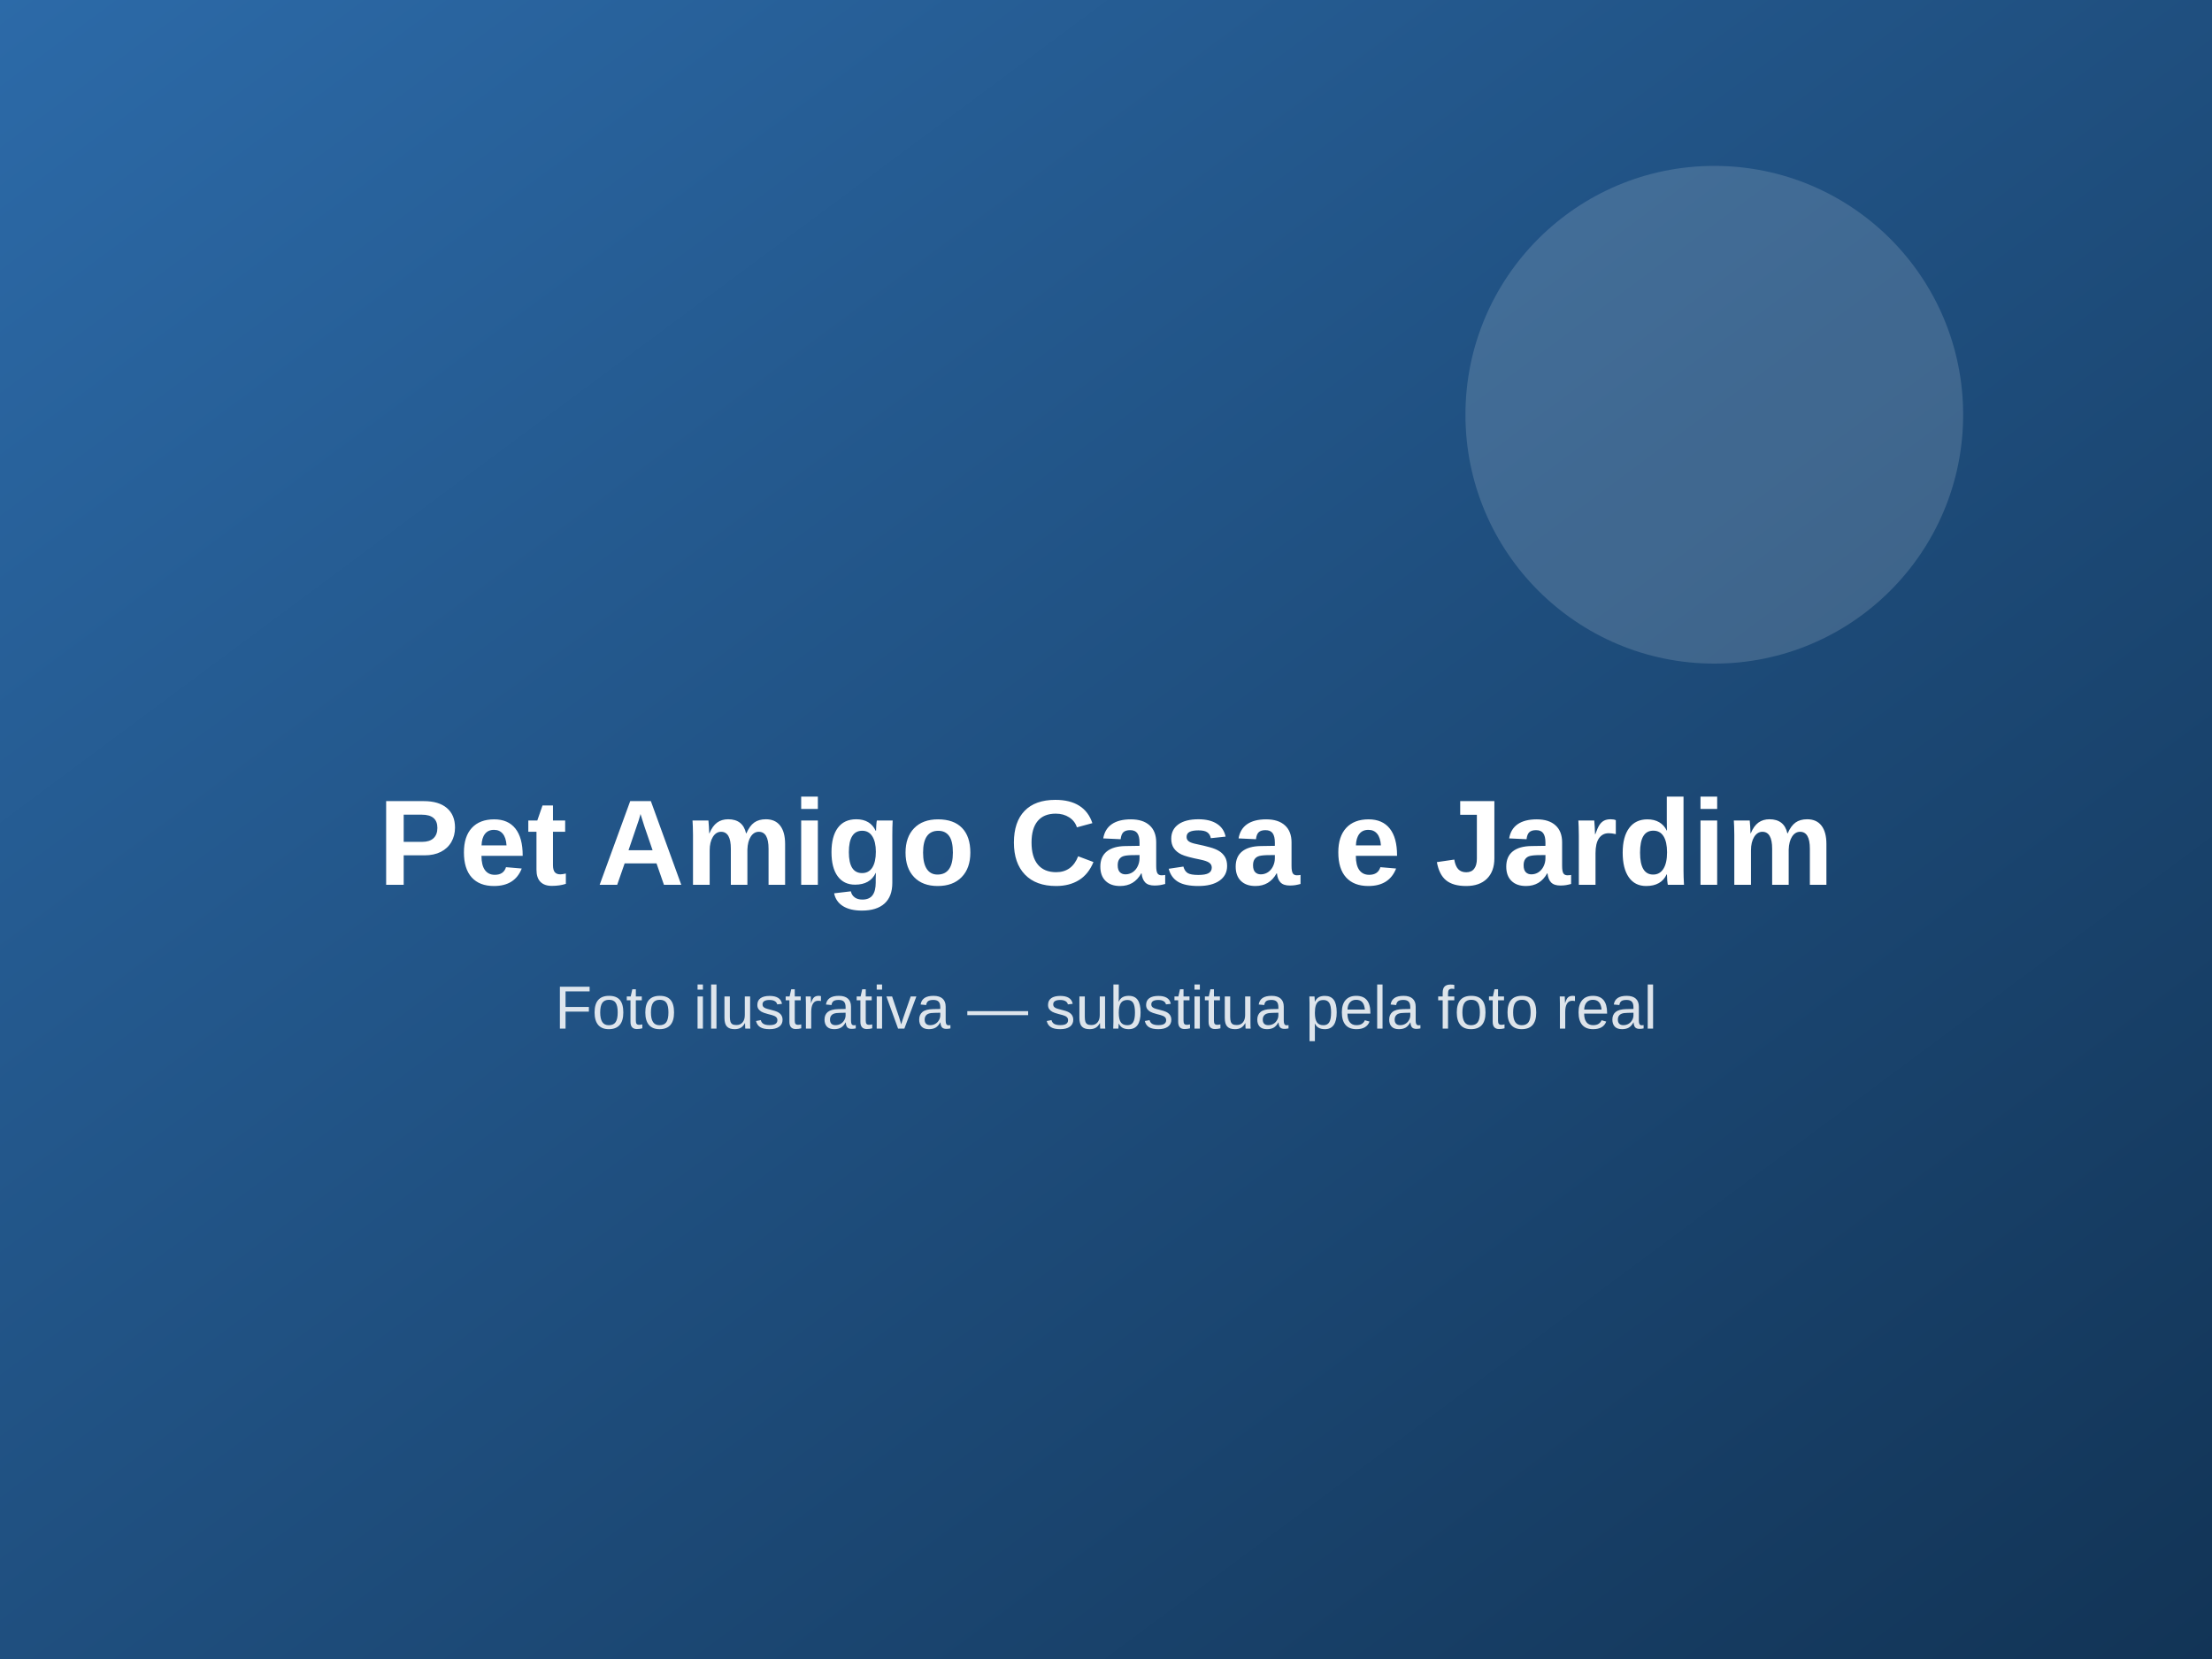
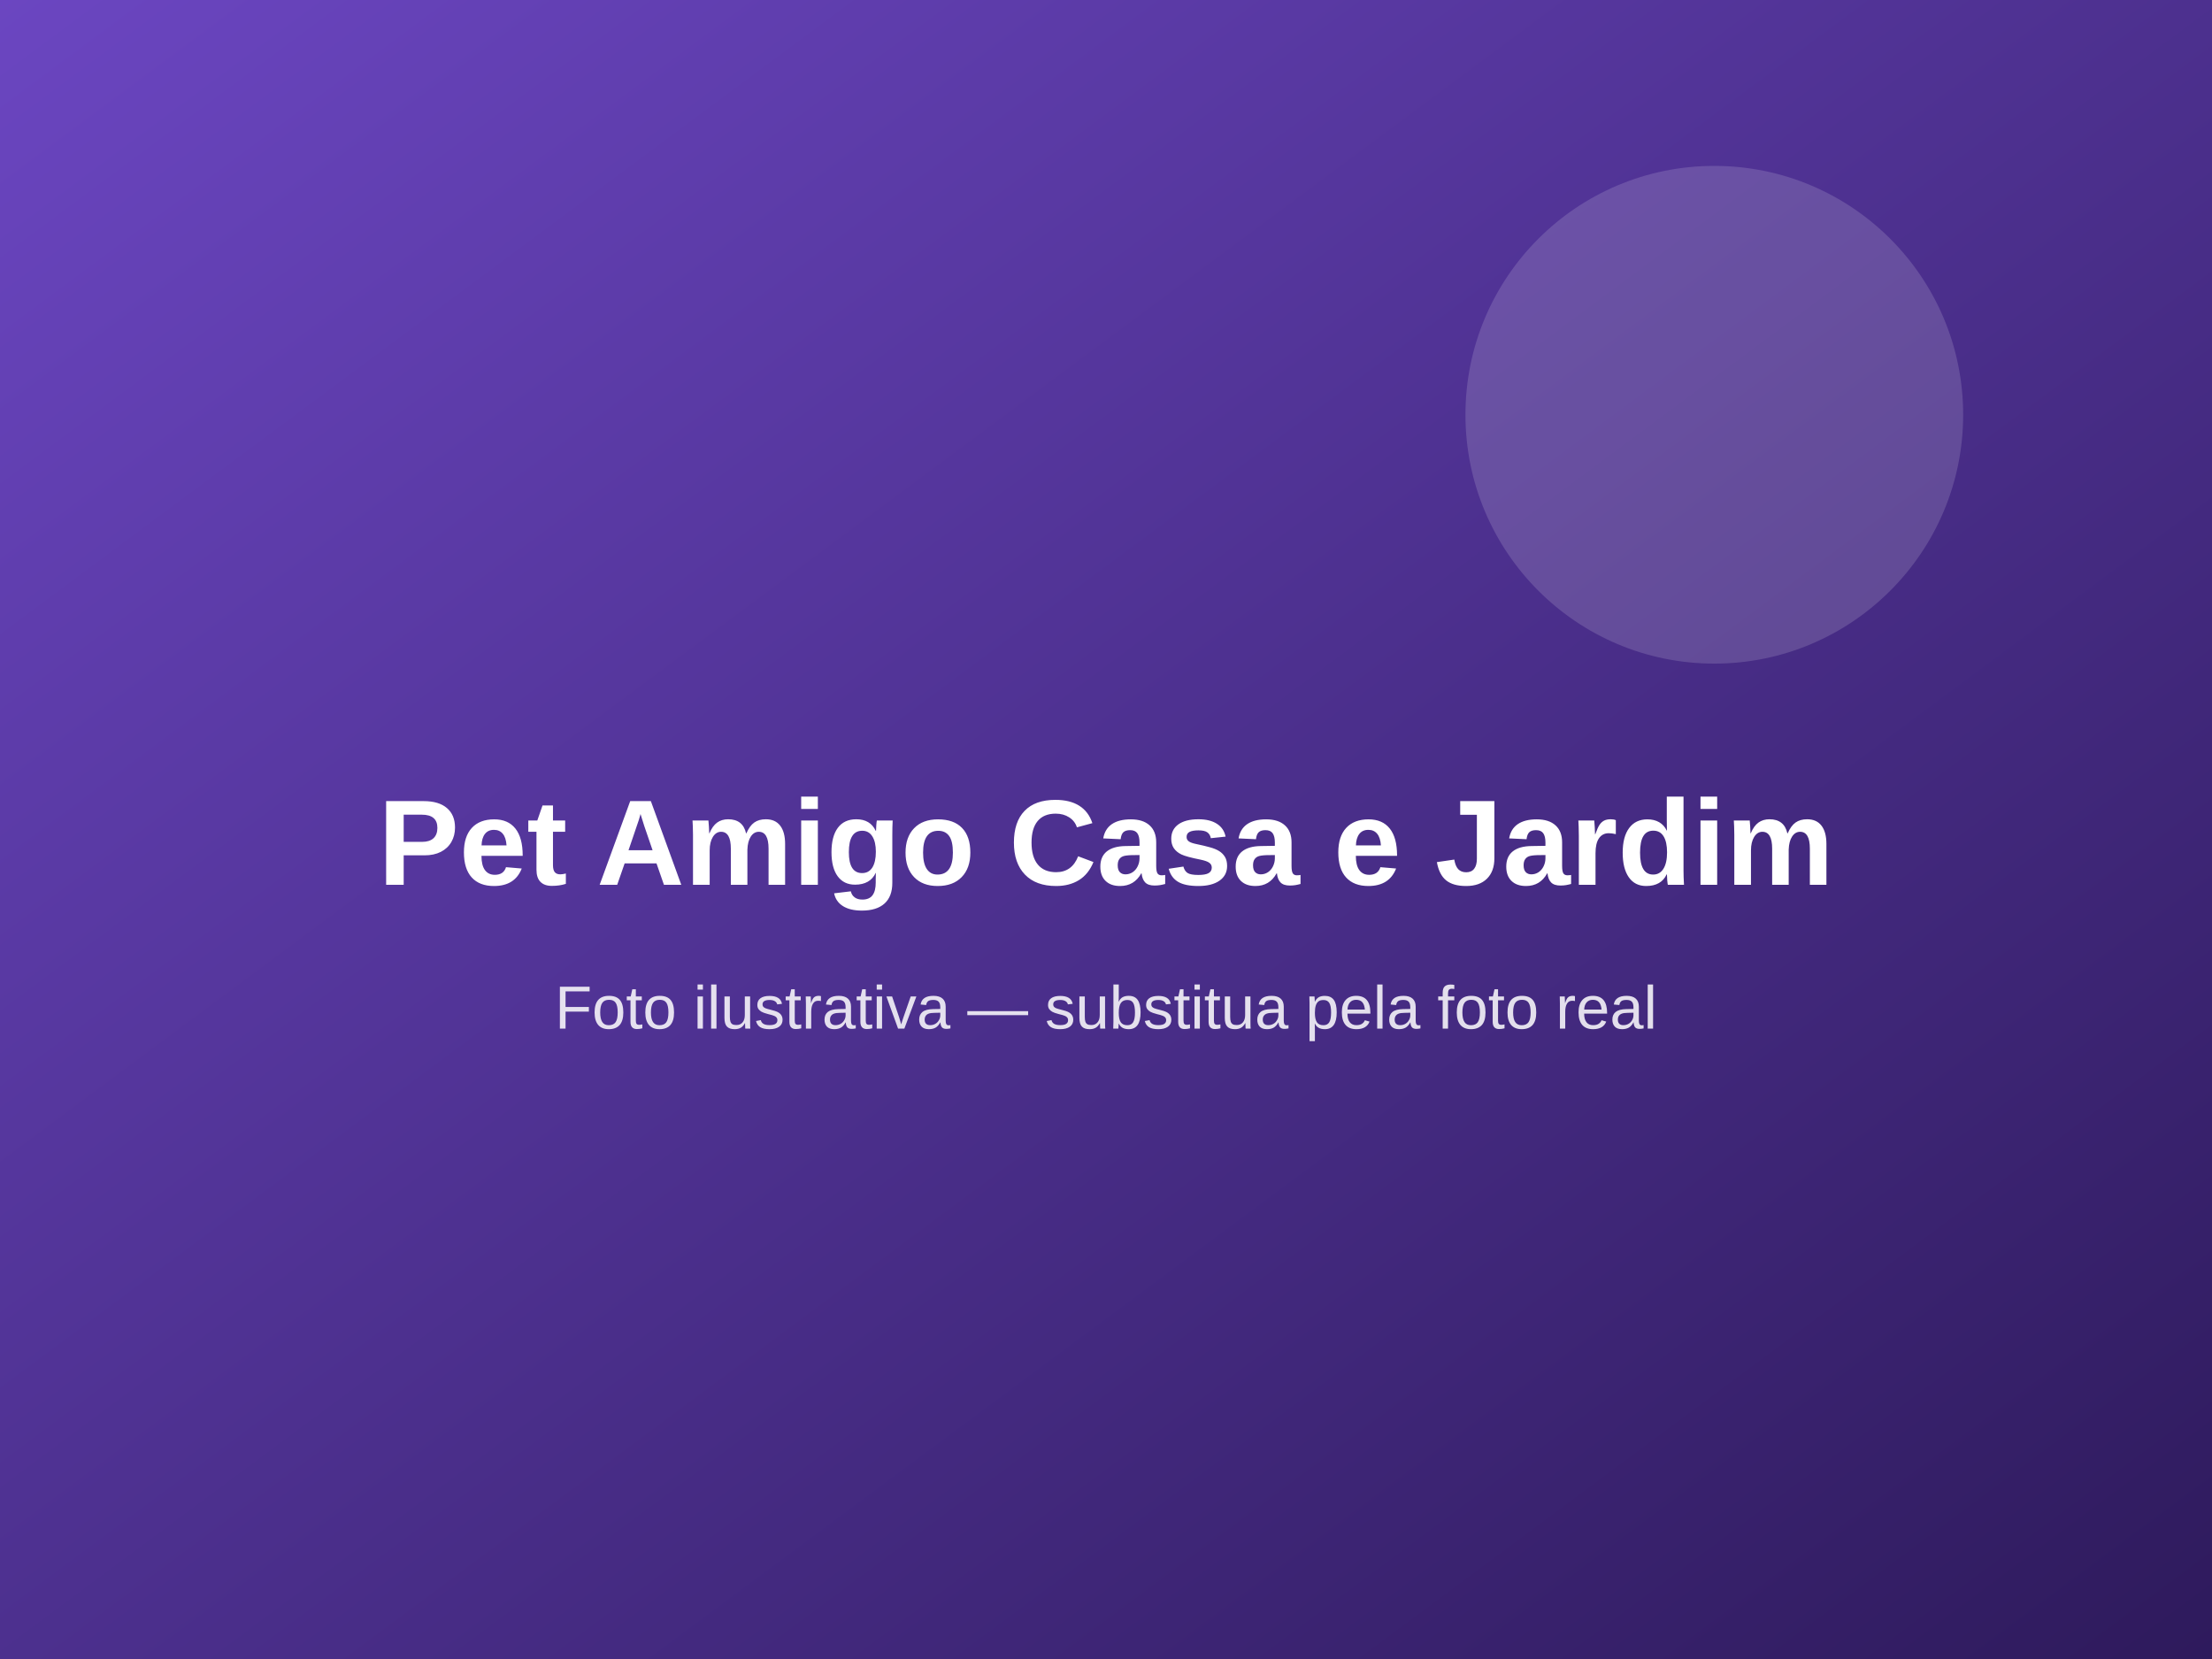
<svg xmlns="http://www.w3.org/2000/svg" viewBox="0 0 800 600" role="img" aria-label="Imagem ilustrativa de Pet Amigo Casa e Jardim">
  <defs>
    <linearGradient id="g" x1="0" y1="0" x2="1" y2="1">
-       <stop offset="0" stop-color="#2c6aa8" />
-       <stop offset="1" stop-color="#123456" />
+       <stop offset="0" stop-color="#6b46c1" />
+       <stop offset="1" stop-color="#2e1a5c" />
    </linearGradient>
  </defs>
  <rect width="800" height="600" fill="url(#g)" />
  <circle cx="620" cy="150" r="90" fill="#fff" opacity=".15" />
  <text x="400" y="320" font-family="Arial,Helvetica,sans-serif" font-size="44" font-weight="700" text-anchor="middle" fill="#fff">Pet Amigo Casa e Jardim</text>
  <text x="400" y="372" font-family="Arial,Helvetica,sans-serif" font-size="22" text-anchor="middle" fill="#fff" opacity=".85">Foto ilustrativa — substitua pela foto real</text>
</svg>
